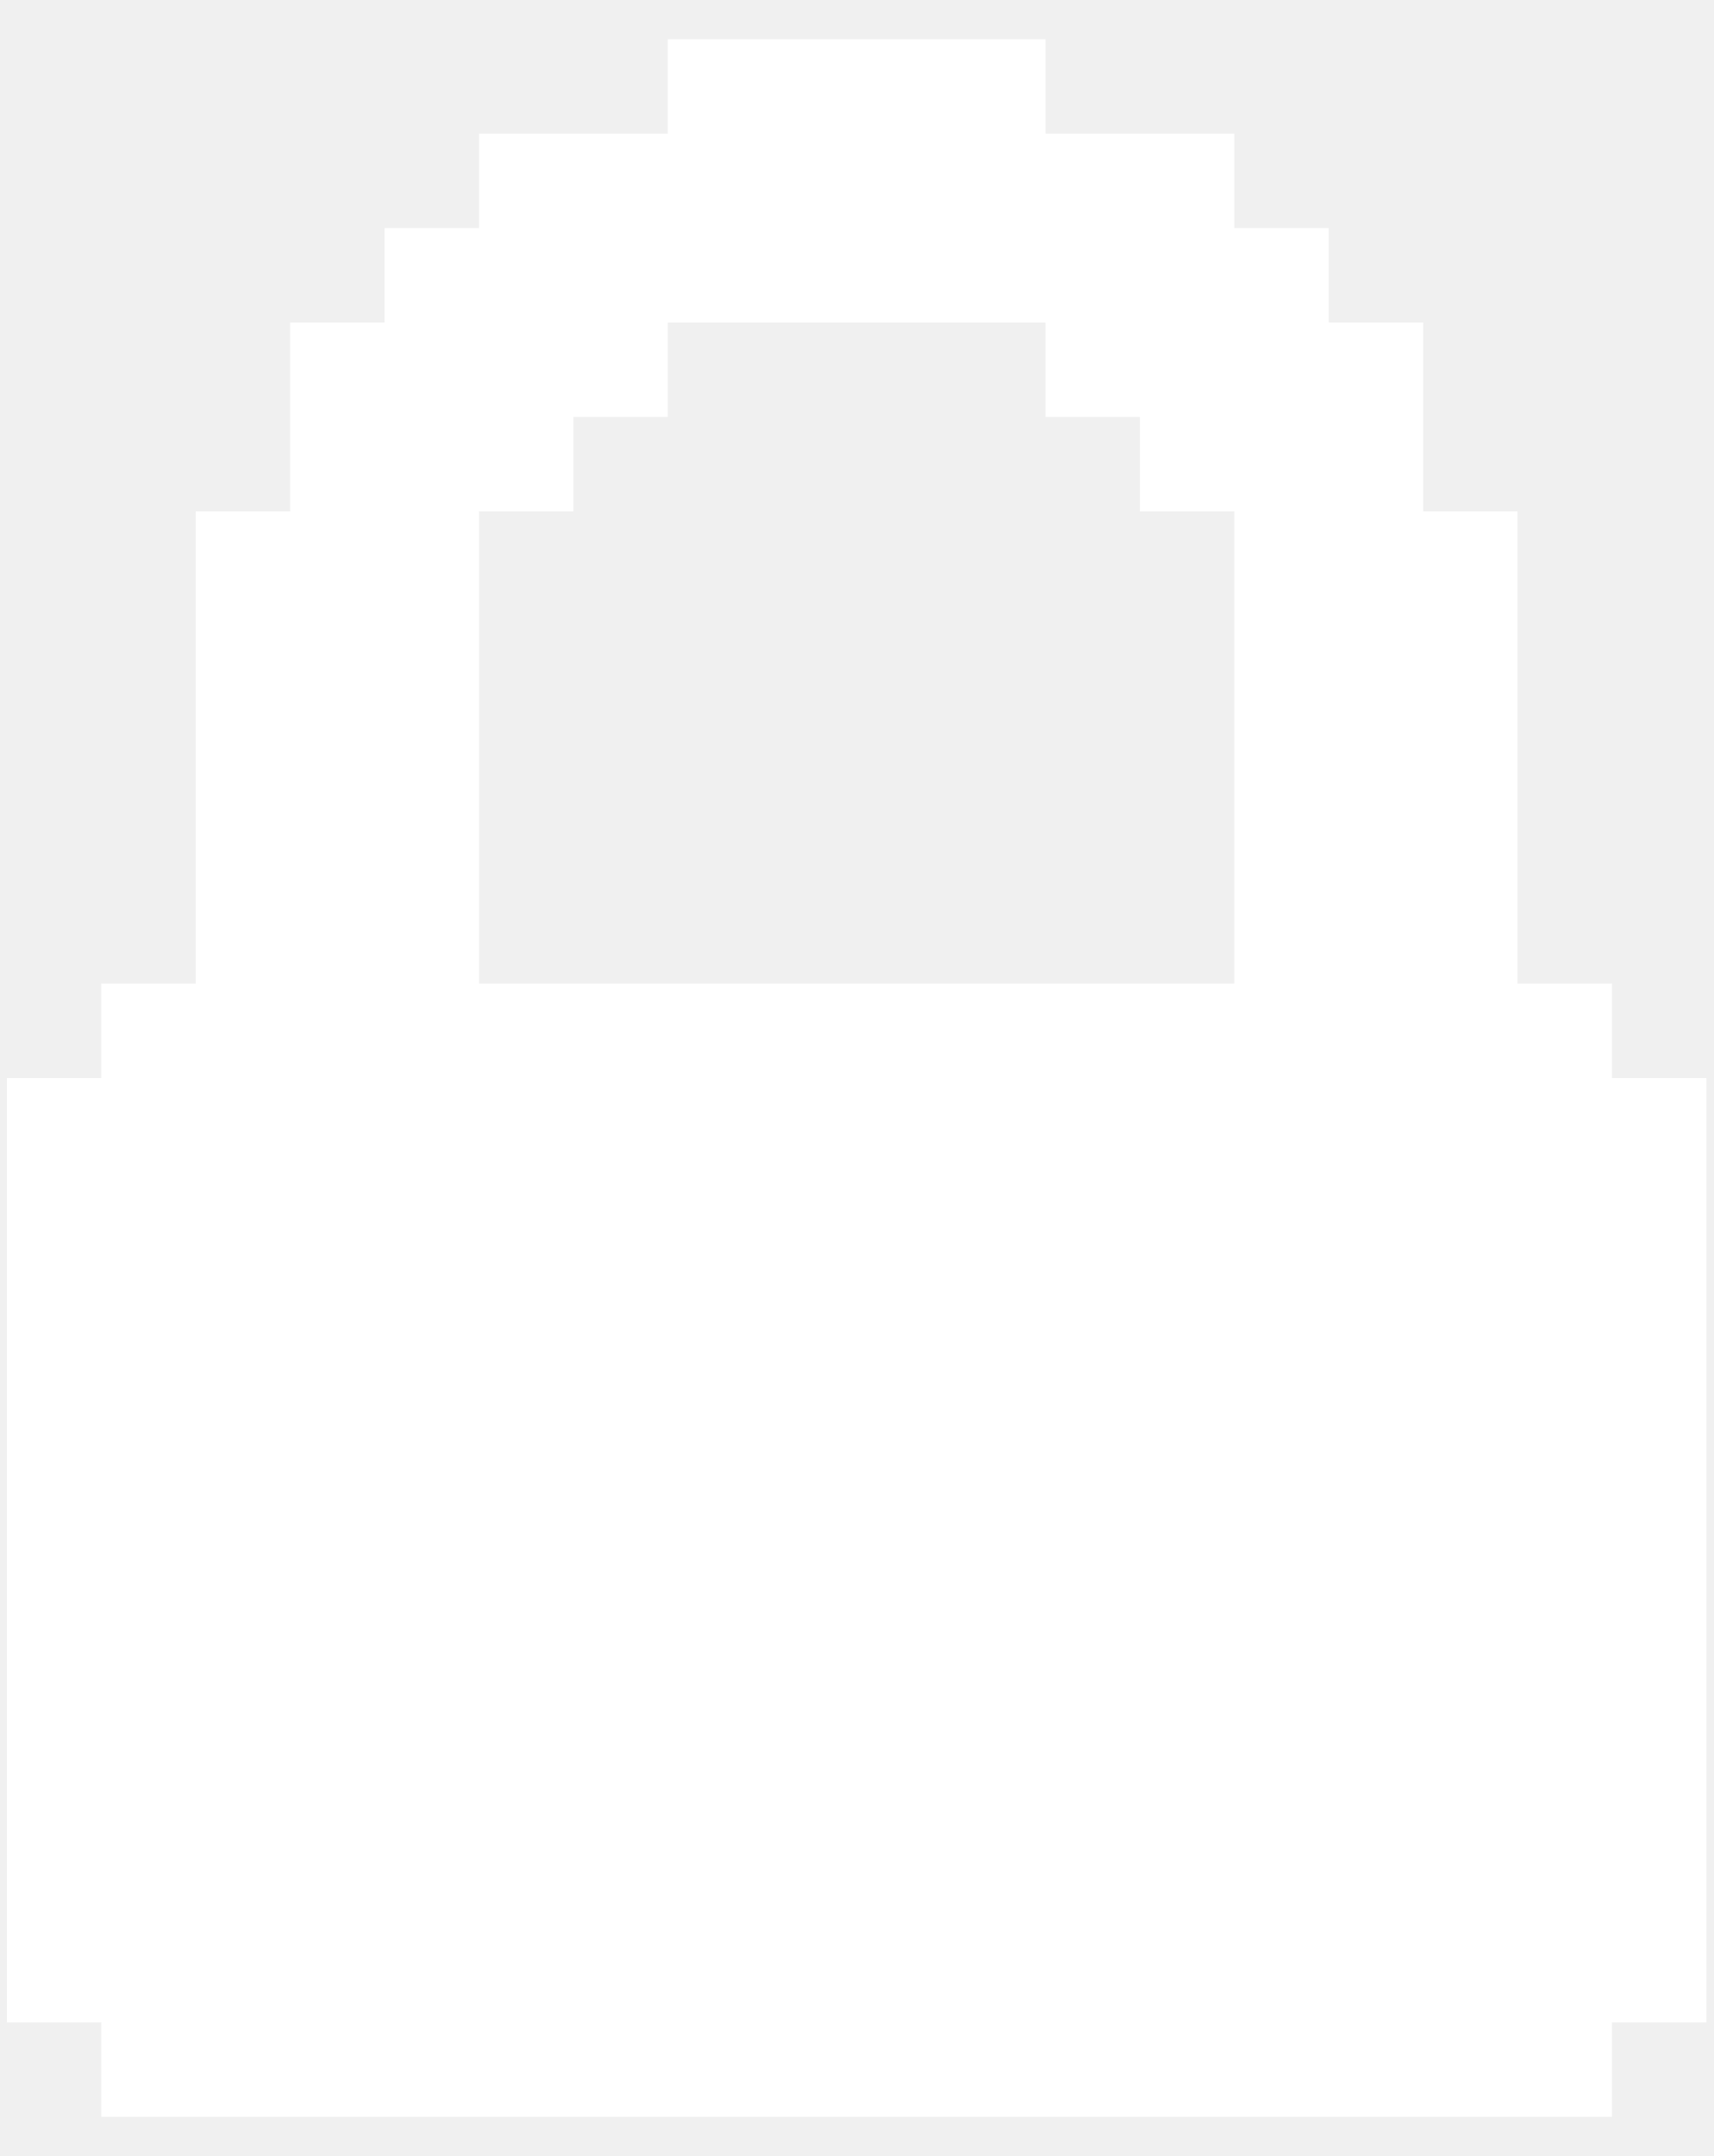
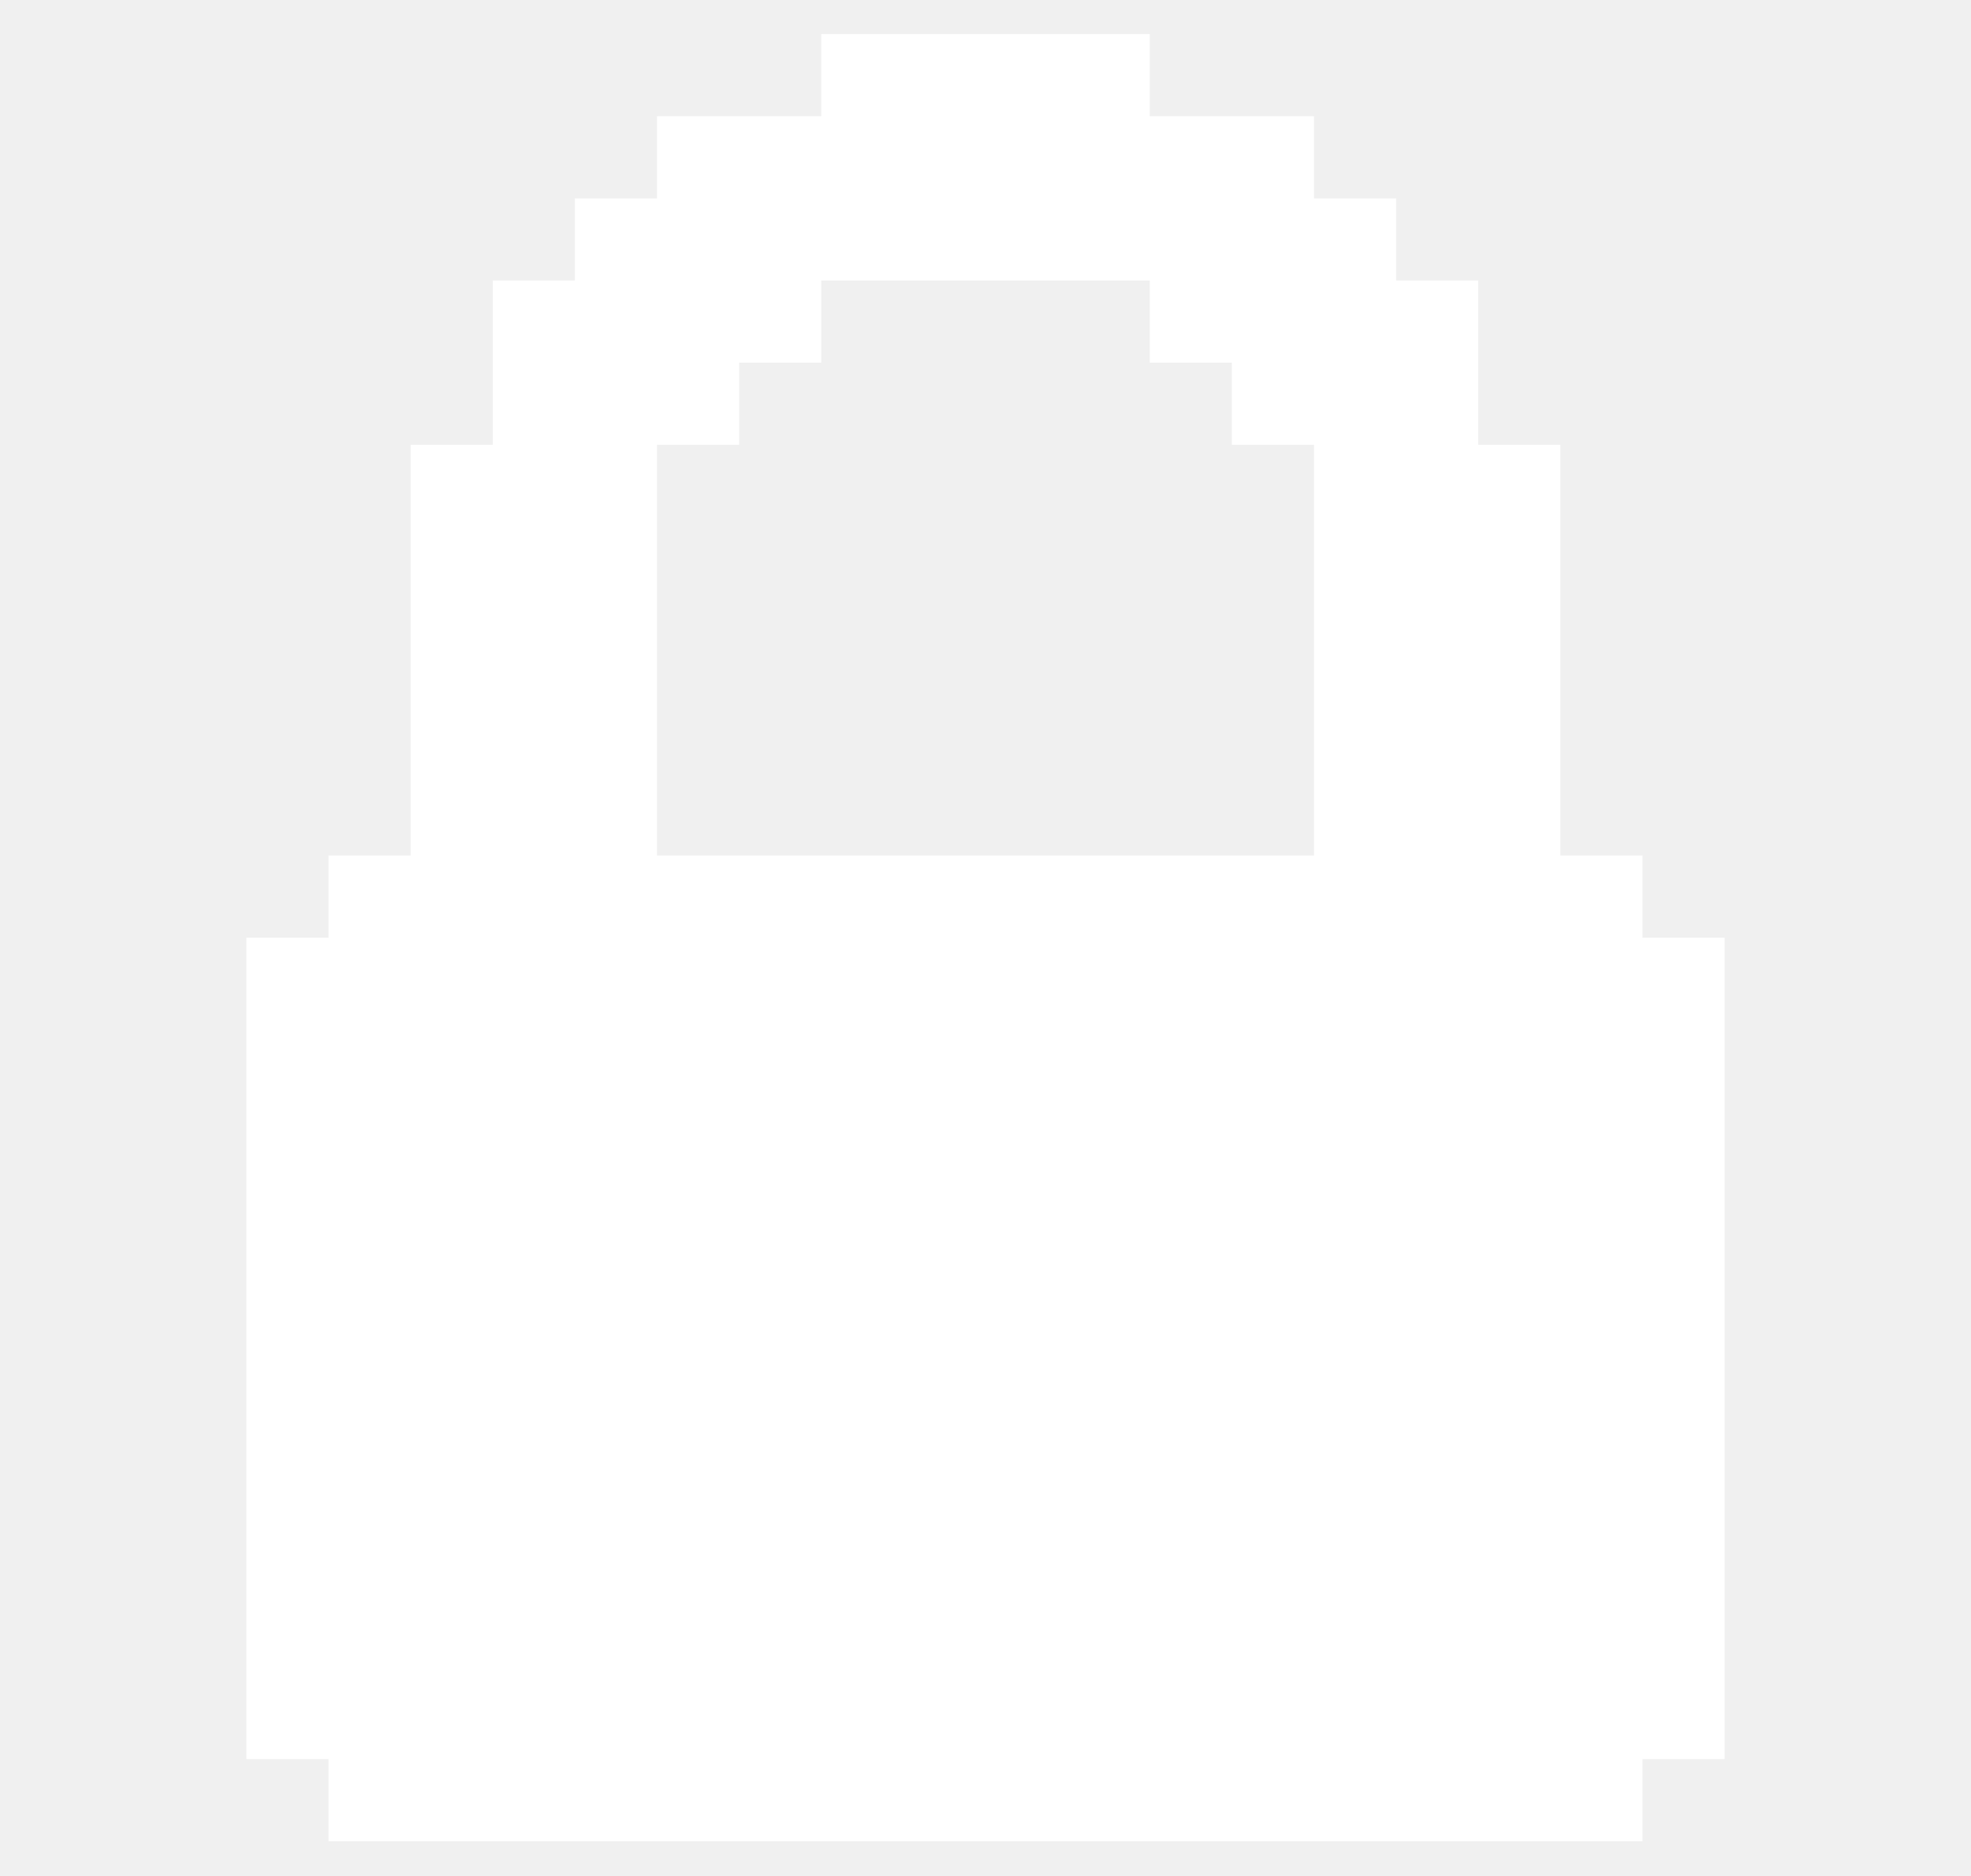
- <svg xmlns="http://www.w3.org/2000/svg" width="31" height="39" viewBox="0 0 31 39" fill="none">
+ <svg xmlns="http://www.w3.org/2000/svg" width="41" height="39" viewBox="0 0 31 39" fill="none">
  <path d="M29.167 19.501V17.792H27.458V9.251H25.75V5.834H24.042V4.126H22.333V2.417H18.917V0.709H12.083V2.417H8.667V4.126H6.958V5.834H5.25V9.251H3.542V17.792H1.833V19.501H0.125V36.584H1.833V38.292H29.167V36.584H30.875V19.501H29.167ZM8.667 9.251H10.375V7.542H12.083V5.834H18.917V7.542H20.625V9.251H22.333V17.792H8.667V9.251Z" fill="white" />
</svg>
